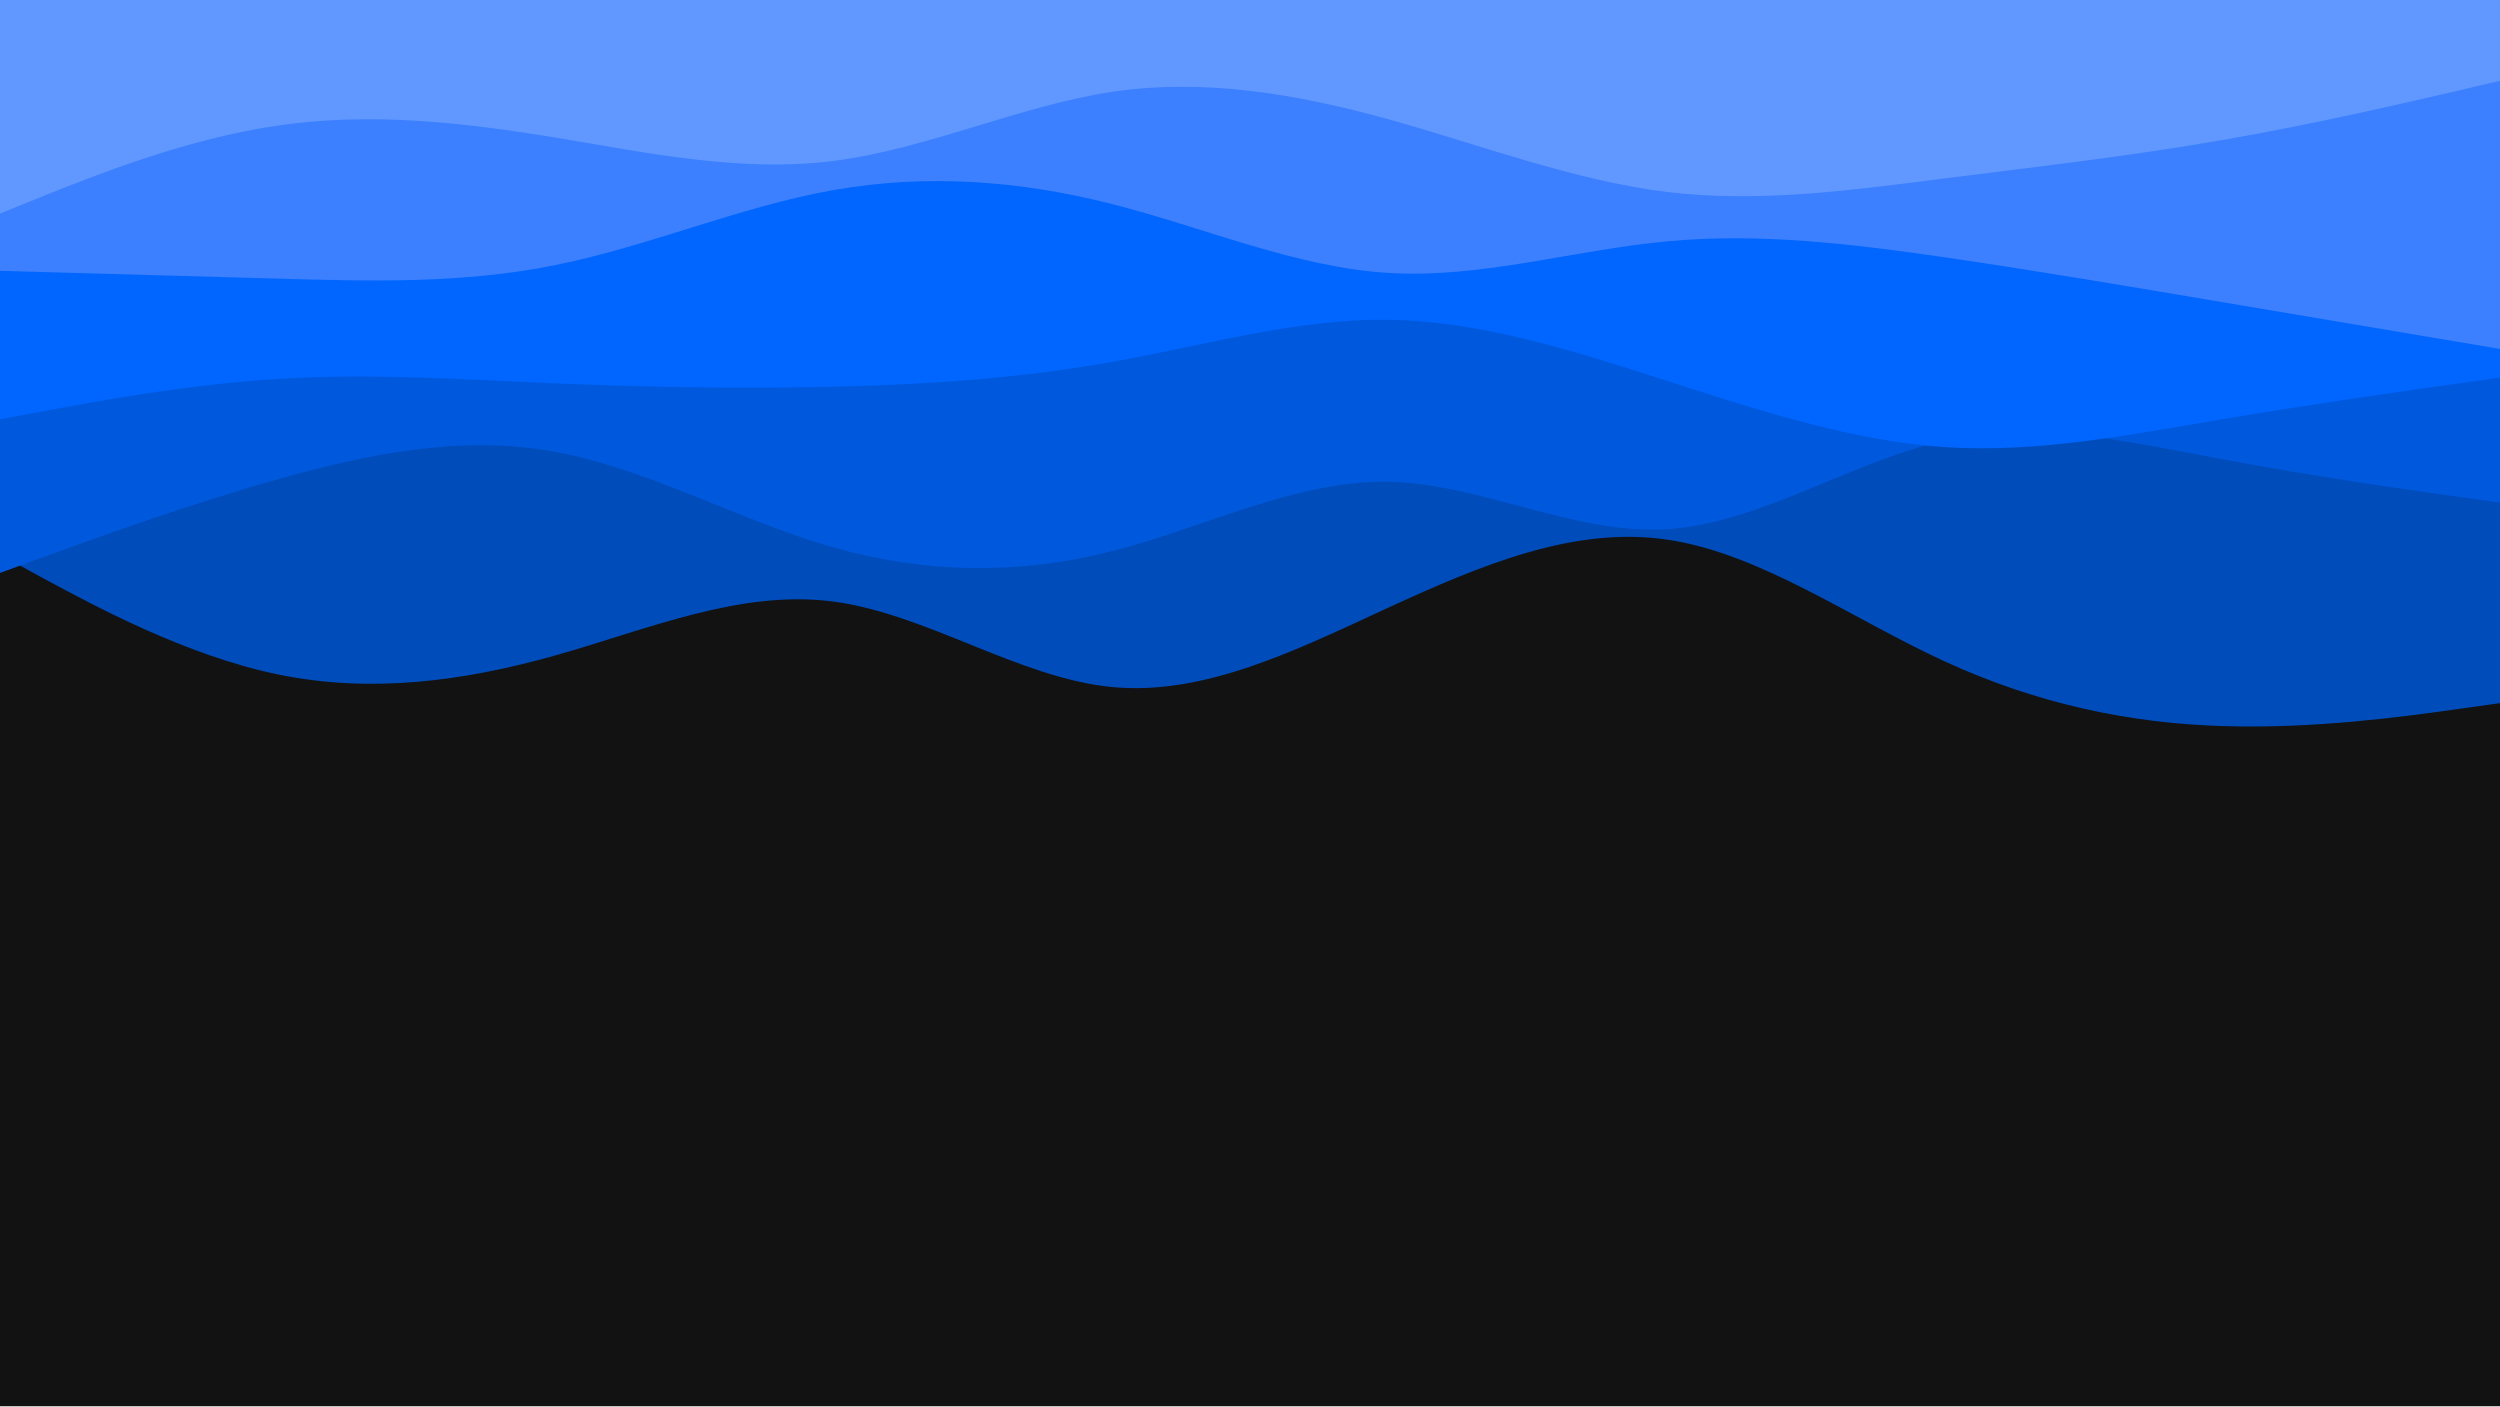
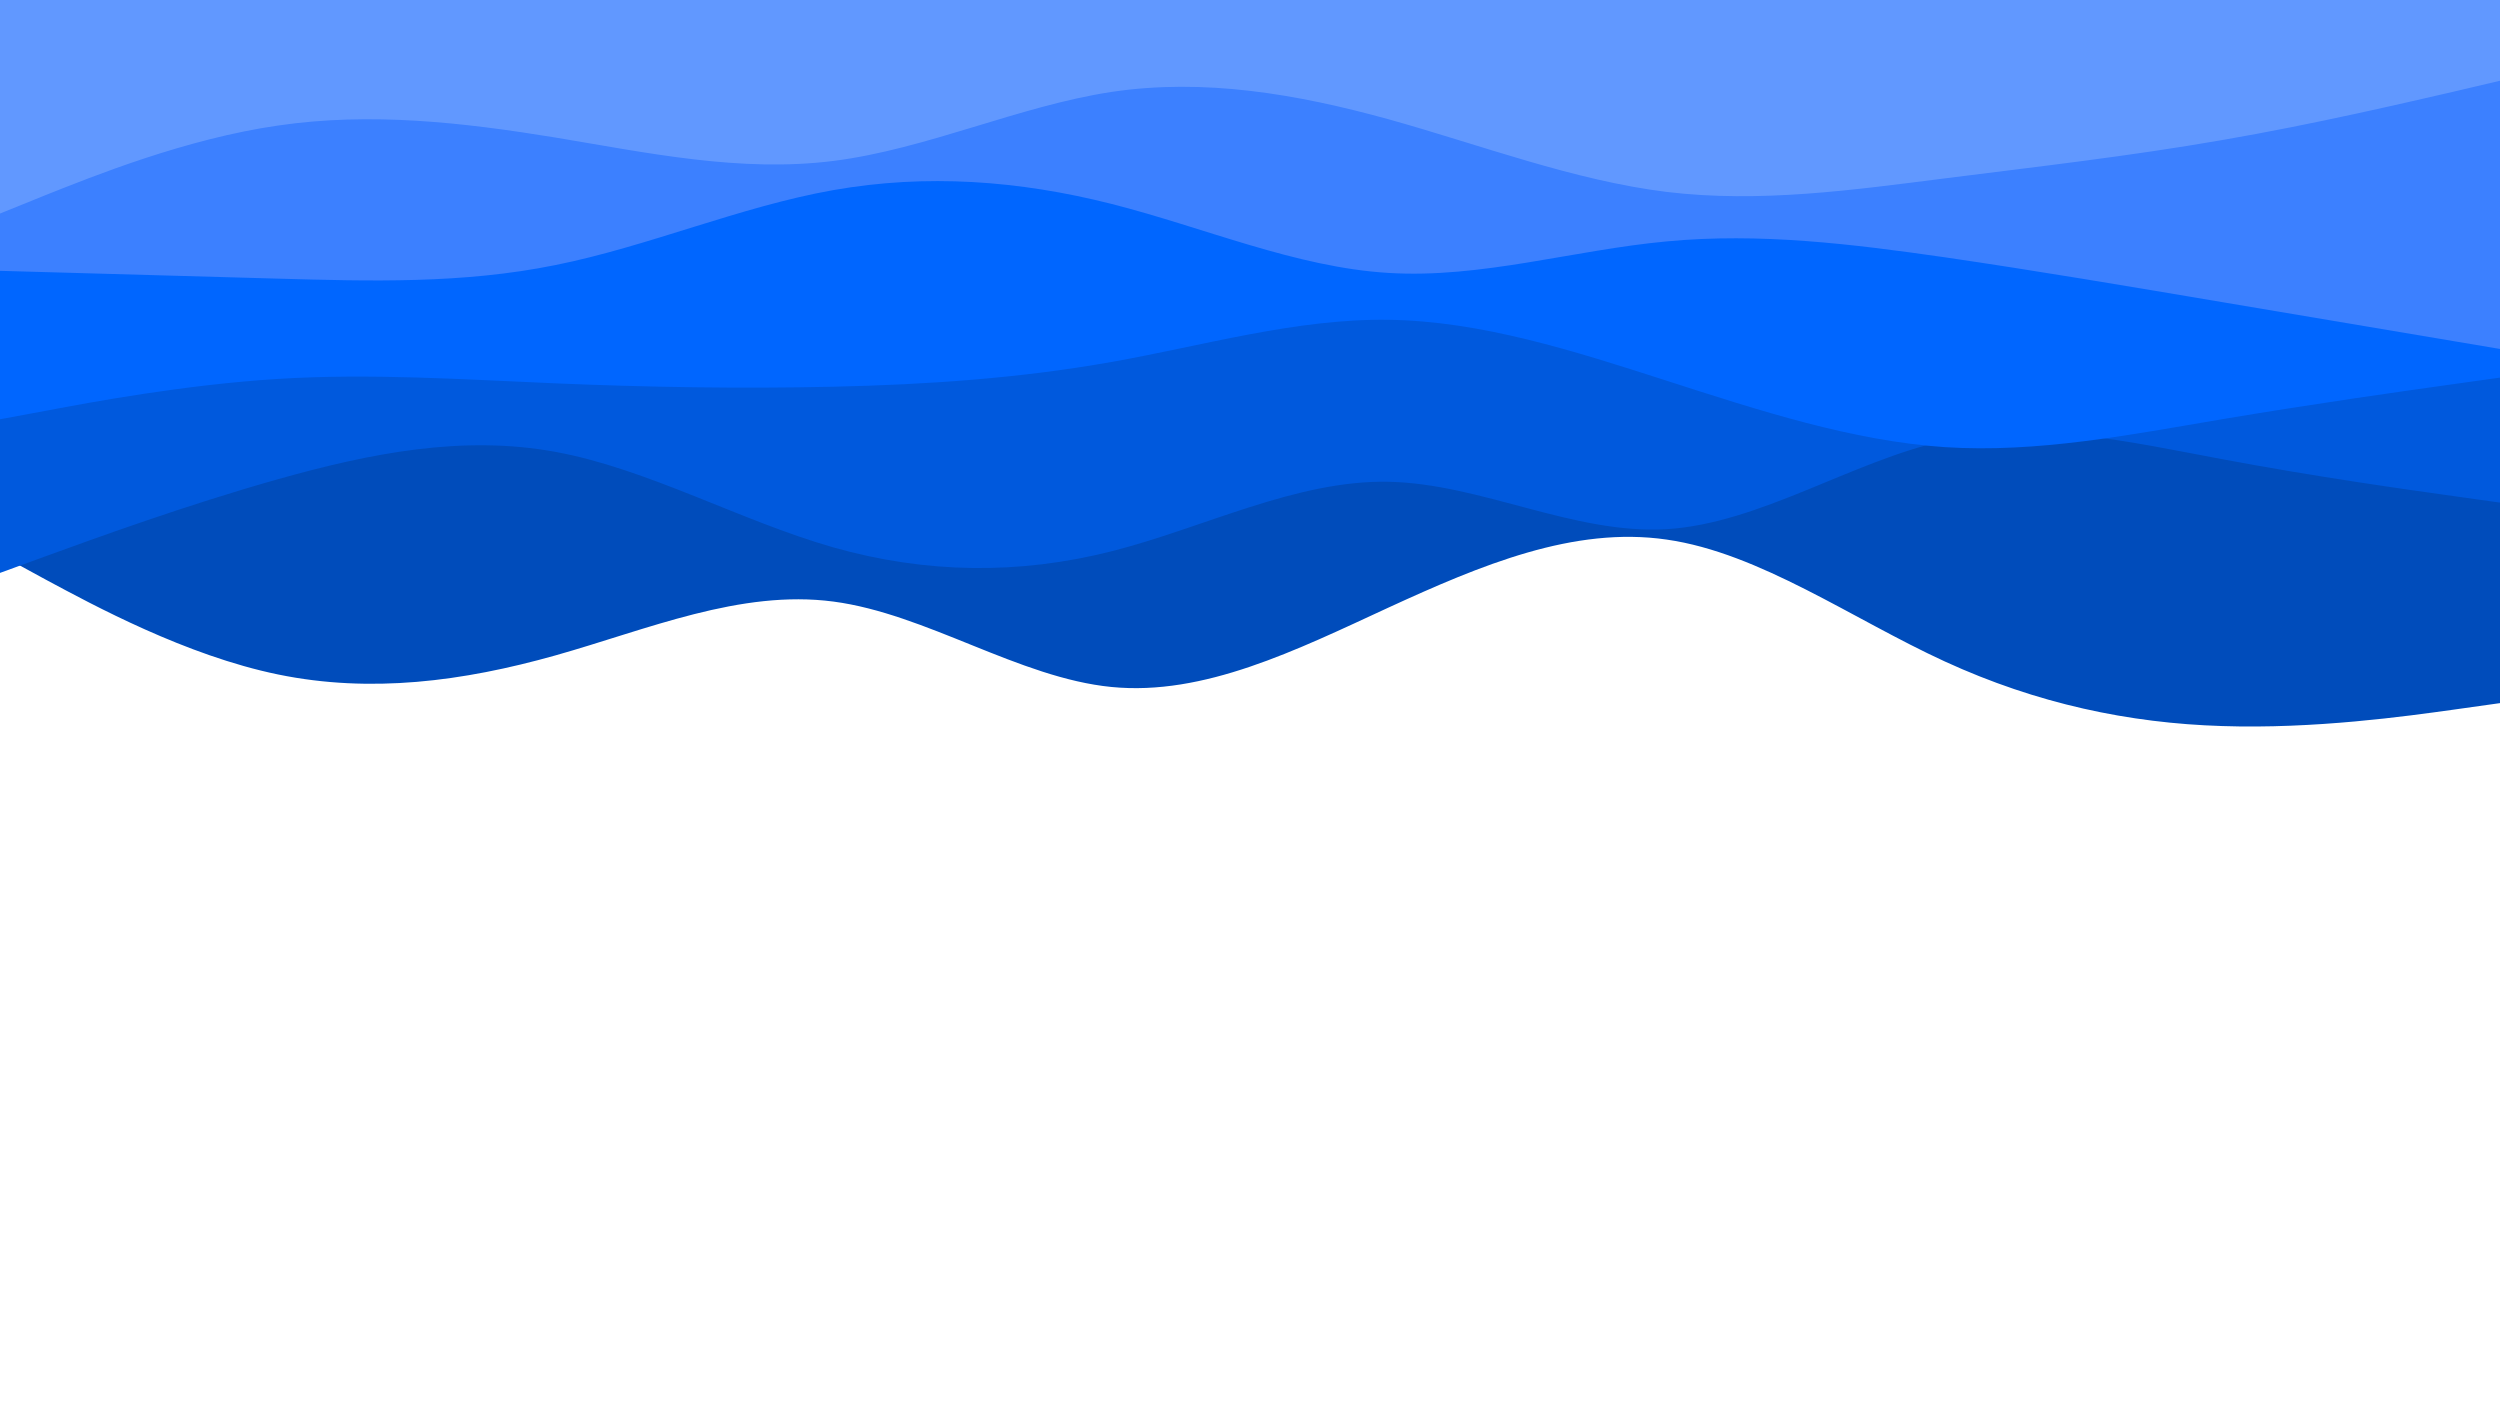
<svg xmlns="http://www.w3.org/2000/svg" id="visual" viewBox="0 0 960 540" width="960" height="540" version="1.1">
-   <rect x="0" y="0" width="960" height="540" fill="#121212" />
  <path d="M0 213L17.8 222.7C35.7 232.3 71.3 251.7 106.8 259C142.3 266.3 177.7 261.7 213.2 251.7C248.7 241.7 284.3 226.3 320 231C355.7 235.7 391.3 260.3 426.8 263.8C462.3 267.3 497.7 249.7 533.2 233.3C568.7 217 604.3 202 640 207.2C675.7 212.3 711.3 237.7 746.8 254C782.3 270.3 817.7 277.7 853.2 278.8C888.7 280 924.3 275 942.2 272.5L960 270L960 0L942.2 0C924.3 0 888.7 0 853.2 0C817.7 0 782.3 0 746.8 0C711.3 0 675.7 0 640 0C604.3 0 568.7 0 533.2 0C497.7 0 462.3 0 426.8 0C391.3 0 355.7 0 320 0C284.3 0 248.7 0 213.2 0C177.7 0 142.3 0 106.8 0C71.3 0 35.7 0 17.8 0L0 0Z" fill="#004cbb" />
  <path d="M0 220L17.8 213.5C35.7 207 71.3 194 106.8 184C142.3 174 177.7 167 213.2 173.5C248.7 180 284.3 200 320 210.2C355.7 220.3 391.3 220.7 426.8 211.7C462.3 202.7 497.7 184.3 533.2 185C568.7 185.7 604.3 205.3 640 203.2C675.7 201 711.3 177 746.8 169.2C782.3 161.3 817.7 169.7 853.2 176.3C888.7 183 924.3 188 942.2 190.5L960 193L960 0L942.2 0C924.3 0 888.7 0 853.2 0C817.7 0 782.3 0 746.8 0C711.3 0 675.7 0 640 0C604.3 0 568.7 0 533.2 0C497.7 0 462.3 0 426.8 0C391.3 0 355.7 0 320 0C284.3 0 248.7 0 213.2 0C177.7 0 142.3 0 106.8 0C71.3 0 35.7 0 17.8 0L0 0Z" fill="#0059dd" />
  <path d="M0 161L17.8 157.7C35.7 154.3 71.3 147.7 106.8 145.5C142.3 143.3 177.7 145.7 213.2 147.2C248.7 148.7 284.3 149.3 320 148.5C355.7 147.7 391.3 145.3 426.8 139C462.3 132.7 497.7 122.3 533.2 122.8C568.7 123.3 604.3 134.7 640 146.2C675.7 157.7 711.3 169.3 746.8 171.7C782.3 174 817.7 167 853.2 161C888.7 155 924.3 150 942.2 147.5L960 145L960 0L942.2 0C924.3 0 888.7 0 853.2 0C817.7 0 782.3 0 746.8 0C711.3 0 675.7 0 640 0C604.3 0 568.7 0 533.2 0C497.7 0 462.3 0 426.8 0C391.3 0 355.7 0 320 0C284.3 0 248.7 0 213.2 0C177.7 0 142.3 0 106.8 0C71.3 0 35.7 0 17.8 0L0 0Z" fill="#0066ff" />
  <path d="M0 104L17.8 104.5C35.7 105 71.3 106 106.8 107C142.3 108 177.7 109 213.2 101.8C248.7 94.7 284.3 79.3 320 73C355.7 66.7 391.3 69.3 426.8 78.3C462.3 87.3 497.7 102.7 533.2 104.8C568.7 107 604.3 96 640 92.7C675.7 89.3 711.3 93.7 746.8 98.8C782.3 104 817.7 110 853.2 116C888.7 122 924.3 128 942.2 131L960 134L960 0L942.2 0C924.3 0 888.7 0 853.2 0C817.7 0 782.3 0 746.8 0C711.3 0 675.7 0 640 0C604.3 0 568.7 0 533.2 0C497.7 0 462.3 0 426.8 0C391.3 0 355.7 0 320 0C284.3 0 248.7 0 213.2 0C177.7 0 142.3 0 106.8 0C71.3 0 35.7 0 17.8 0L0 0Z" fill="#3c80ff" />
  <path d="M0 82L17.8 74.8C35.7 67.7 71.3 53.3 106.8 48.2C142.3 43 177.7 47 213.2 52.8C248.7 58.7 284.3 66.3 320 61.8C355.7 57.3 391.3 40.7 426.8 35.3C462.3 30 497.7 36 533.2 45.8C568.7 55.7 604.3 69.3 640 73.7C675.7 78 711.3 73 746.8 68.5C782.3 64 817.7 60 853.2 53.8C888.7 47.7 924.3 39.3 942.2 35.2L960 31L960 0L942.2 0C924.3 0 888.7 0 853.2 0C817.7 0 782.3 0 746.8 0C711.3 0 675.7 0 640 0C604.3 0 568.7 0 533.2 0C497.7 0 462.3 0 426.8 0C391.3 0 355.7 0 320 0C284.3 0 248.7 0 213.2 0C177.7 0 142.3 0 106.8 0C71.3 0 35.7 0 17.8 0L0 0Z" fill="#6198ff" />
</svg>
